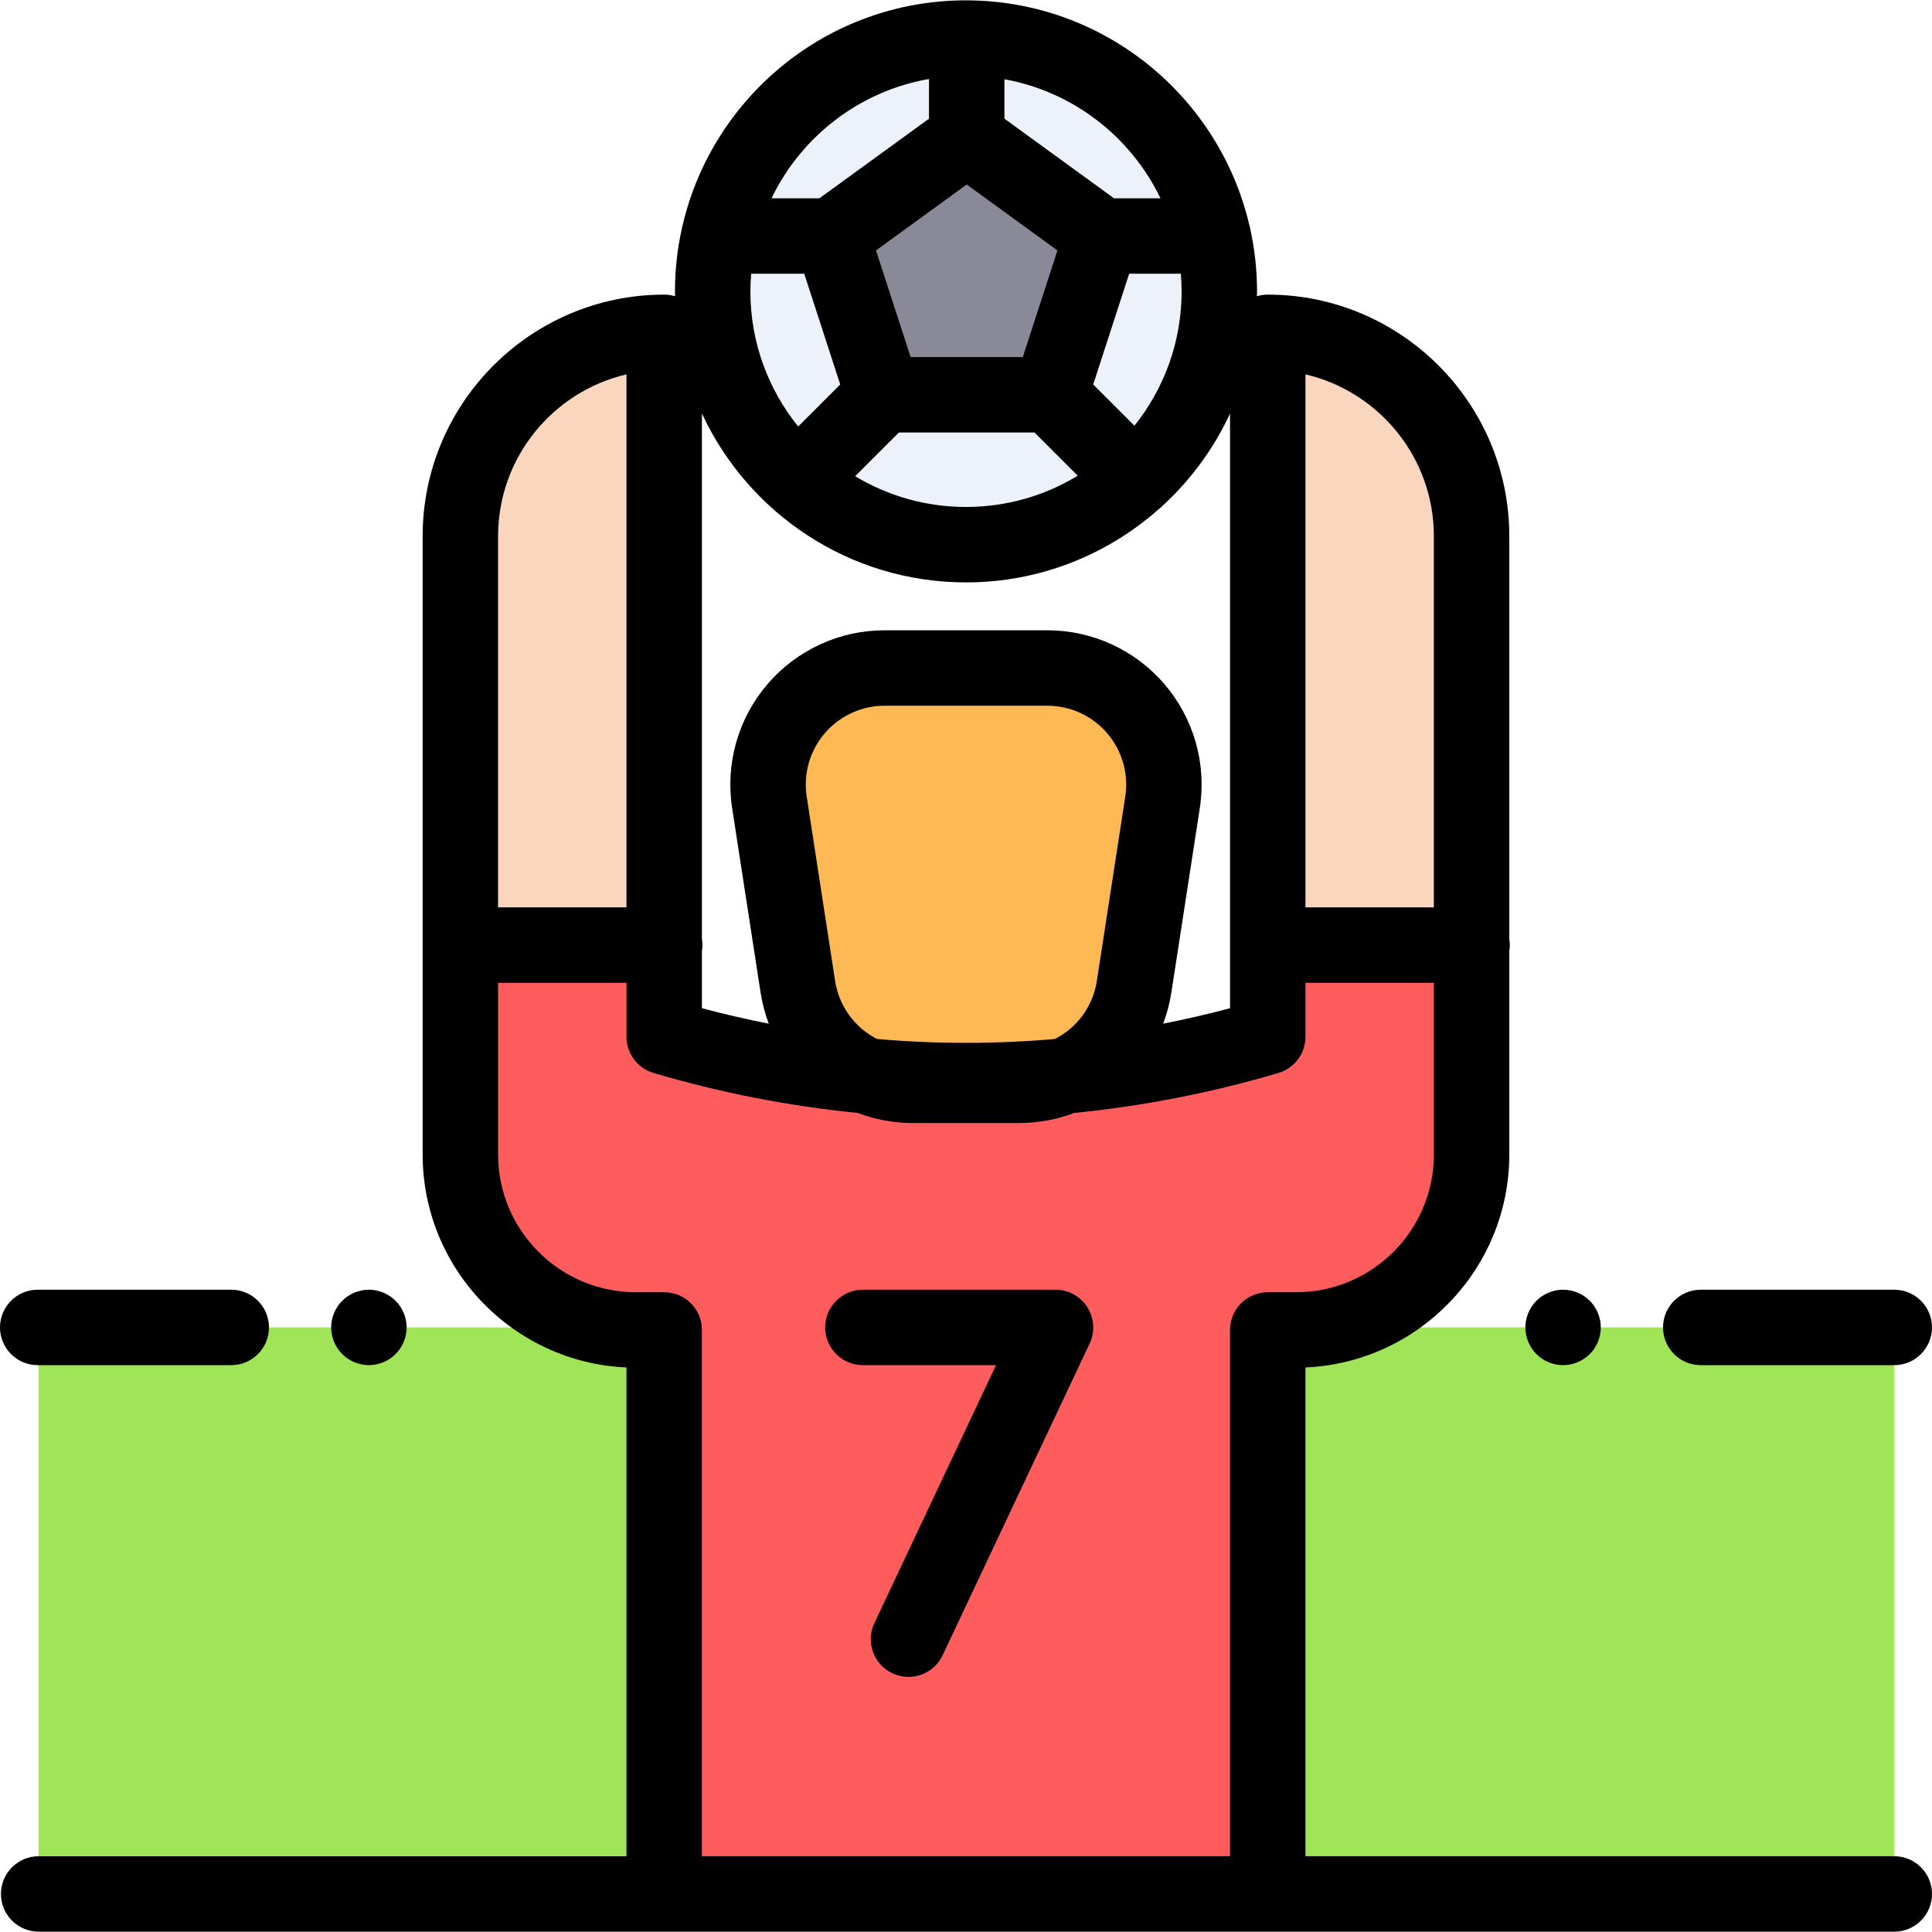
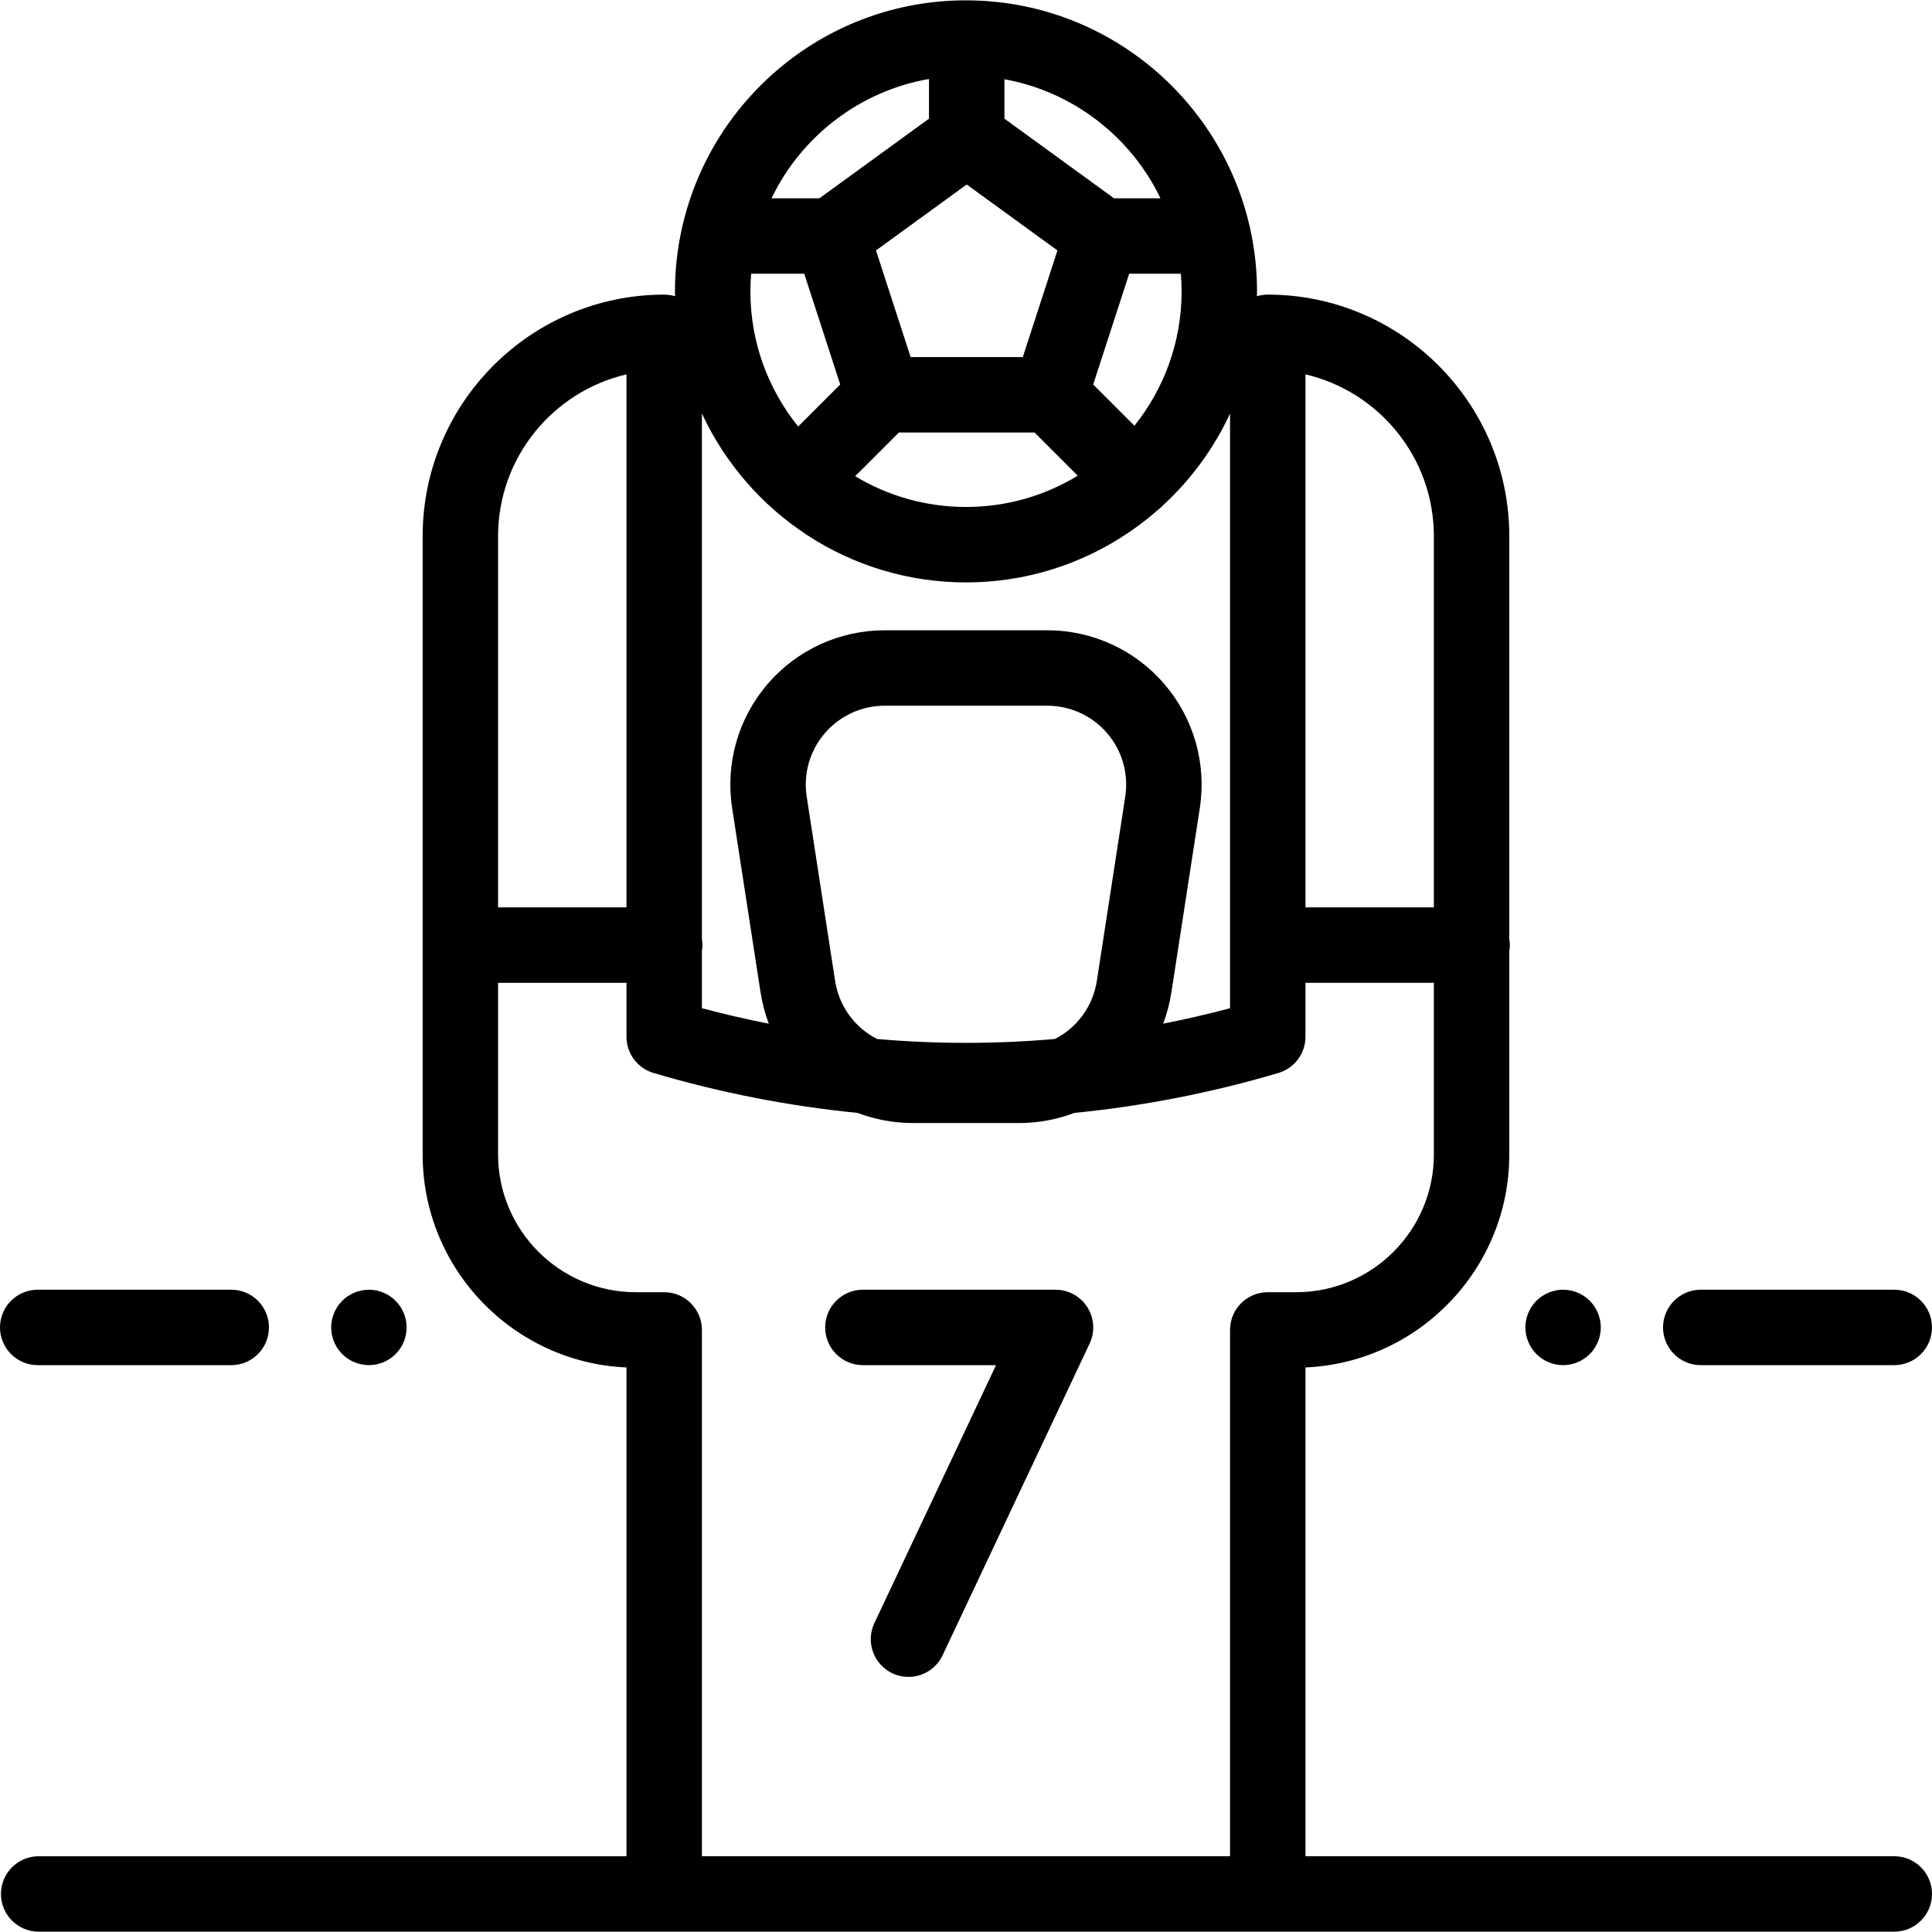
<svg xmlns="http://www.w3.org/2000/svg" version="1.1" id="Capa_1" x="0px" y="0px" viewBox="0 0 512 512" style="enable-background:new 0 0 512 512;" xml:space="preserve">
-   <rect x="10.249" y="351.784" style="fill:#A0E557;" width="491.756" height="150.135" />
-   <circle style="fill:#EDF2FA;" cx="256.003" cy="77.21" r="67.137" />
-   <polygon style="fill:#898998;" points="234.066,104.63 220.394,62.55 256.188,36.543 291.983,62.55 278.311,104.63 " />
  <g>
-     <path style="fill:#F9D6BD;" d="M176.022,250.462V88.072l0,0c-29.834,0-54.02,24.186-54.02,54.02v108.37" />
-     <path style="fill:#F9D6BD;" d="M389.985,250.462V142.091c0-29.834-24.186-54.02-54.02-54.02l0,0v162.39" />
+     <g>
+       <path d="M502.004,341.789h-51.288c-5.519,0-9.995,4.476-9.995,9.995c0,5.519,4.476,9.995,9.995,9.995h51.288    c5.519,0,9.995-4.476,9.995-9.995C511.999,346.265,507.523,341.789,502.004,341.789z" />
+     </g>
  </g>
-   <path style="fill:#FF5D5D;" d="M335.964,250.462v24.3l0,0c-52.196,15.445-107.748,15.445-159.943,0l0,0v-24.3h-54.02v55.483  c0,25.681,20.819,46.501,46.501,46.501h7.519v149.677h159.943V352.447h7.519c25.681,0,46.501-20.819,46.501-46.501v-55.483H335.964z  " />
-   <path style="fill:#FFB954;" d="M277.546,177.028H234.44c-18.94,0-33.421,16.886-30.536,35.604l7.523,48.8  c2.323,15.068,15.289,26.189,30.536,26.189h28.059c15.245,0,28.213-11.12,30.536-26.189l7.523-48.8  C310.968,193.912,296.486,177.028,277.546,177.028z" />
-   <path d="M450.716,361.779h51.288c5.519,0,9.995-4.476,9.995-9.995c0-5.519-4.476-9.995-9.995-9.995h-51.288  c-5.519,0-9.995,4.476-9.995,9.995C440.721,357.303,445.197,361.779,450.716,361.779z" />
-   <path d="M502.005,491.921H345.96V362.388c30.008-1.299,54.02-26.119,54.02-56.442v-53.878c0.085-0.524,0.141-1.057,0.141-1.604  s-0.056-1.081-0.141-1.604V142.092c0-35.297-28.717-64.015-64.015-64.015c-0.997,0-1.96,0.151-2.87,0.423  c0.007-0.43,0.033-0.855,0.033-1.285c0-5.618-0.62-11.092-1.766-16.373c-0.073-0.421-0.163-0.837-0.286-1.237  c-7.963-33.949-38.396-59.333-74.698-59.508c-0.064-0.001-0.126-0.01-0.19-0.01c-0.021,0-0.042,0.003-0.063,0.003  c-0.042,0-0.083-0.003-0.125-0.003c-36.483,0-67.109,25.469-75.085,59.556c-0.117,0.386-0.205,0.784-0.275,1.187  c-1.148,5.284-1.769,10.763-1.769,16.386c0,0.433,0.026,0.859,0.033,1.289c-0.914-0.275-1.88-0.427-2.883-0.427  c-35.297,0-64.015,28.717-64.015,64.015v108.37v55.484c0,30.323,24.012,55.143,54.021,56.442v129.535H10.249  c-5.519,0-9.995,4.476-9.995,9.995c0,5.519,4.476,9.995,9.995,9.995h491.756c5.519,0,9.995-4.476,9.995-9.995  C512,496.4,507.524,491.921,502.005,491.921z M379.99,142.092v98.375h-34.03V99.21C365.436,103.75,379.99,121.253,379.99,142.092z   M313.139,77.213c0,13.457-4.688,25.834-12.501,35.608l-10.929-10.929l9.535-29.348h13.687  C313.058,74.087,313.139,75.64,313.139,77.213z M199.068,72.546h14.064l9.535,29.347l-11.139,11.139  c-7.914-9.806-12.666-22.265-12.666-35.818C198.861,75.64,198.942,74.087,199.068,72.546z M256.188,48.897l24.045,17.47  l-9.183,28.267h-29.721l-9.183-28.267L256.188,48.897z M238.206,114.625h35.964l11.44,11.441c-8.641,5.256-18.779,8.287-29.61,8.287  c-10.735,0-20.783-2.98-29.372-8.149L238.206,114.625z M307.536,52.555H295.23l-29.047-21.105V21.002  C284.451,24.303,299.729,36.302,307.536,52.555z M246.193,20.934v10.517l-29.047,21.105h-12.684  C212.325,36.19,227.759,24.138,246.193,20.934z M256,154.342c19.476,0,37.276-7.271,50.866-19.222  c0.361-0.274,0.712-0.564,1.041-0.894c0.036-0.036,0.066-0.075,0.101-0.112c7.498-6.86,13.628-15.182,17.962-24.506V250.46  l-0.001,16.729c-5.875,1.566-11.786,2.93-17.722,4.096c0.997-2.646,1.743-5.429,2.19-8.332l7.524-48.8  c1.819-11.808-1.598-23.783-9.376-32.852c-7.777-9.068-19.092-14.27-31.04-14.27H234.44c-11.948,0-23.261,5.201-31.041,14.271  c-7.777,9.068-11.194,21.044-9.373,32.851l7.522,48.8c0.448,2.903,1.194,5.686,2.19,8.332c-5.936-1.165-11.847-2.529-17.722-4.095  v-15.13c0.084-0.522,0.14-1.052,0.14-1.598s-0.056-1.076-0.14-1.598l-0.001-139.285C198.276,135.981,225.026,154.342,256,154.342z   M232.434,275.341c-5.811-2.957-10.068-8.556-11.128-15.431l-7.522-48.8c-0.931-6.036,0.816-12.156,4.792-16.793  c3.977-4.636,9.759-7.294,15.866-7.294h43.106c6.107,0,11.89,2.659,15.866,7.294c3.976,4.636,5.723,10.757,4.793,16.793l-7.523,48.8  c-1.06,6.876-5.317,12.475-11.128,15.432C263.873,276.711,248.114,276.711,232.434,275.341z M166.027,99.21v141.256h-34.031v-98.375  C131.997,121.253,146.55,103.75,166.027,99.21z M176.022,342.452h-7.519c-20.13,0-36.506-16.377-36.506-36.505v-45.488h34.031  v14.304c0,4.428,2.914,8.328,7.158,9.584c17.776,5.26,35.885,8.783,54.109,10.591c4.561,1.733,9.506,2.678,14.67,2.678h28.058  c5.163,0,10.11-0.945,14.67-2.678c18.224-1.808,36.333-5.33,54.109-10.591c4.245-1.256,7.158-5.156,7.158-9.584v-14.305h34.03  v45.488c0,20.129-16.377,36.505-36.506,36.505h-7.518c-5.519,0-9.995,4.476-9.995,9.995v139.476H186.017V352.447  C186.017,346.926,181.542,342.452,176.022,342.452z" />
-   <path d="M414.234,361.778c2.629,0,5.207-1.068,7.065-2.929c1.859-1.859,2.93-4.438,2.93-7.066c0-2.629-1.069-5.207-2.93-7.065  c-1.858-1.859-4.437-2.93-7.065-2.93c-2.629,0-5.207,1.069-7.066,2.93c-1.859,1.858-2.929,4.437-2.929,7.065  c0,2.629,1.068,5.207,2.929,7.066C409.028,360.709,411.607,361.778,414.234,361.778z" />
-   <path d="M9.995,361.779h51.288c5.519,0,9.995-4.476,9.995-9.995c0-5.519-4.476-9.995-9.995-9.995H9.995  c-5.519,0-9.995,4.476-9.995,9.995C0,357.303,4.476,361.779,9.995,361.779z" />
-   <path d="M97.762,361.778c2.629,0,5.207-1.068,7.065-2.929c1.869-1.859,2.93-4.438,2.93-7.066c0-2.629-1.06-5.207-2.93-7.065  c-1.858-1.859-4.437-2.93-7.065-2.93s-5.207,1.069-7.066,2.93c-1.859,1.858-2.929,4.437-2.929,7.065  c0,2.629,1.068,5.207,2.929,7.066C92.556,360.709,95.134,361.778,97.762,361.778z" />
-   <path d="M240.752,444.398c-1.428,0-2.88-0.308-4.257-0.957c-4.993-2.355-7.131-8.311-4.777-13.304l32.241-68.358h-35.286  c-5.519,0-9.995-4.476-9.995-9.995c0-5.519,4.476-9.995,9.995-9.995h51.051c3.423,0,6.608,1.752,8.441,4.644s2.06,6.519,0.6,9.615  l-38.966,82.616C248.094,442.279,244.5,444.398,240.752,444.398z" />
+   <g>
+     <g>
+       <path d="M502.005,491.921H345.96V362.388c30.008-1.299,54.02-26.119,54.02-56.442v-53.878c0.085-0.524,0.141-1.057,0.141-1.604    c0-0.547-0.056-1.081-0.141-1.604V142.092c0-35.297-28.717-64.015-64.015-64.015c-0.997,0-1.96,0.151-2.87,0.423    c0.007-0.43,0.033-0.855,0.033-1.285c0-5.618-0.62-11.093-1.766-16.373c-0.073-0.421-0.163-0.837-0.286-1.237    c-7.963-33.949-38.396-59.333-74.698-59.508c-0.064-0.001-0.126-0.01-0.19-0.01c-0.021,0-0.042,0.003-0.063,0.003    c-0.042,0-0.083-0.003-0.125-0.003c-36.483,0-67.109,25.469-75.085,59.556c-0.117,0.386-0.205,0.784-0.275,1.187    c-1.148,5.284-1.769,10.763-1.769,16.386c0,0.433,0.026,0.859,0.033,1.289c-0.914-0.275-1.88-0.427-2.883-0.427    c-35.297,0-64.015,28.717-64.015,64.015v108.37v55.484c0,30.323,24.012,55.143,54.021,56.442v129.535H10.249    c-5.519,0-9.995,4.476-9.995,9.995s4.476,9.995,9.995,9.995h491.756c5.519,0,9.995-4.476,9.995-9.995    S507.524,491.921,502.005,491.921z M345.96,99.21c19.475,4.54,34.03,22.043,34.03,42.882v98.375h-34.03V99.21z M312.932,72.545    c0.126,1.542,0.207,3.095,0.207,4.669c0,13.457-4.688,25.834-12.501,35.608l-10.929-10.929l9.535-29.348H312.932z M266.183,21.002    c18.268,3.301,33.546,15.299,41.354,31.553H295.23l-29.047-21.105V21.002z M256.188,48.897l24.045,17.47l-9.183,28.267h-29.721    l-9.183-28.267L256.188,48.897z M285.61,126.066c-8.641,5.256-18.779,8.287-29.61,8.287c-10.735,0-20.783-2.979-29.372-8.149    l11.578-11.579h35.964L285.61,126.066z M246.193,20.934v10.517l-29.047,21.105h-12.684    C212.325,36.19,227.759,24.138,246.193,20.934z M199.068,72.546h14.064l9.535,29.347l-11.14,11.139    c-7.914-9.806-12.666-22.265-12.666-35.818C198.861,75.64,198.942,74.087,199.068,72.546z M256,154.342    c19.476,0,37.276-7.271,50.866-19.222c0.361-0.274,0.712-0.564,1.042-0.894c0.036-0.036,0.066-0.075,0.101-0.112    c7.498-6.86,13.628-15.182,17.962-24.506V250.46l-0.001,16.729c-5.875,1.566-11.786,2.93-17.722,4.096    c0.997-2.646,1.743-5.429,2.19-8.332l7.524-48.8c1.819-11.808-1.598-23.783-9.376-32.852c-7.777-9.068-19.092-14.27-31.04-14.27    H234.44c-11.948,0-23.261,5.201-31.041,14.271c-7.777,9.069-11.194,21.044-9.373,32.851l7.522,48.8    c0.448,2.903,1.194,5.686,2.19,8.332c-5.936-1.165-11.847-2.529-17.722-4.095v-15.13c0.084-0.522,0.14-1.052,0.14-1.598    c0-0.546-0.056-1.076-0.14-1.598l-0.001-139.285C198.276,135.981,225.026,154.342,256,154.342z M298.205,211.11l-7.523,48.8    c-1.06,6.876-5.317,12.475-11.128,15.432c-15.68,1.369-31.439,1.369-47.12-0.001c-5.811-2.957-10.068-8.556-11.128-15.431    l-7.522-48.8c-0.931-6.036,0.816-12.156,4.792-16.793c3.977-4.636,9.759-7.294,15.866-7.294h43.106    c6.107,0,11.89,2.659,15.866,7.294S299.136,205.074,298.205,211.11z M131.995,142.091c0.001-20.838,14.555-38.341,34.031-42.881    v141.256h-34.031V142.091z M335.966,342.451c-5.519,0-9.995,4.476-9.995,9.995v139.476H186.017V352.447    c0-5.52-4.475-9.995-9.995-9.995h-7.519c-20.13,0-36.506-16.377-36.506-36.505v-45.488h34.031v14.304    c0,4.428,2.914,8.328,7.158,9.584c17.776,5.26,35.885,8.783,54.109,10.591c4.561,1.733,9.506,2.678,14.67,2.678h28.058    c5.163,0,10.11-0.945,14.67-2.678c18.224-1.808,36.333-5.33,54.109-10.591c4.245-1.256,7.158-5.156,7.158-9.584v-14.305h34.03    v45.488c0,20.129-16.377,36.505-36.506,36.505H335.966z" />
+     </g>
+   </g>
+   <g>
+     <g>
+       <path d="M421.3,344.718c-1.858-1.859-4.437-2.93-7.065-2.93c-2.629,0-5.207,1.069-7.067,2.93    c-1.859,1.858-2.929,4.437-2.929,7.065c0,2.629,1.068,5.207,2.929,7.066c1.86,1.859,4.439,2.929,7.067,2.929    c2.629,0,5.207-1.068,7.065-2.929c1.859-1.859,2.93-4.438,2.93-7.066C424.229,349.154,423.16,346.576,421.3,344.718z" />
+     </g>
+   </g>
+   <g>
+     <g>
+       <path d="M61.283,341.789H9.995c-5.519,0-9.995,4.476-9.995,9.995c0,5.519,4.476,9.995,9.995,9.995h51.288    c5.519,0,9.995-4.476,9.995-9.995C71.278,346.265,66.802,341.789,61.283,341.789z" />
+     </g>
+   </g>
+   <g>
+     <g>
+       <path d="M104.828,344.718c-1.858-1.859-4.437-2.93-7.065-2.93c-2.629,0-5.207,1.069-7.067,2.93    c-1.859,1.858-2.929,4.437-2.929,7.065c0,2.629,1.068,5.207,2.929,7.066c1.86,1.859,4.438,2.929,7.067,2.929    c2.629,0,5.207-1.068,7.065-2.929c1.869-1.859,2.93-4.438,2.93-7.066C107.758,349.154,106.697,346.576,104.828,344.718z" />
+     </g>
+   </g>
+   <g>
+     <g>
+       <path d="M288.165,346.433c-1.833-2.892-5.018-4.644-8.441-4.644h-51.051c-5.519,0-9.995,4.476-9.995,9.995    c0,5.519,4.476,9.995,9.995,9.995h35.286l-32.241,68.358c-2.355,4.994-0.216,10.95,4.777,13.304    c1.377,0.649,2.829,0.956,4.257,0.956c3.748,0,7.342-2.119,9.048-5.734l38.966-82.616    C290.225,352.951,289.998,349.324,288.165,346.433z" />
+     </g>
+   </g>
  <g>
</g>
  <g>
</g>
  <g>
</g>
  <g>
</g>
  <g>
</g>
  <g>
</g>
  <g>
</g>
  <g>
</g>
  <g>
</g>
  <g>
</g>
  <g>
</g>
  <g>
</g>
  <g>
</g>
  <g>
</g>
  <g>
</g>
</svg>
